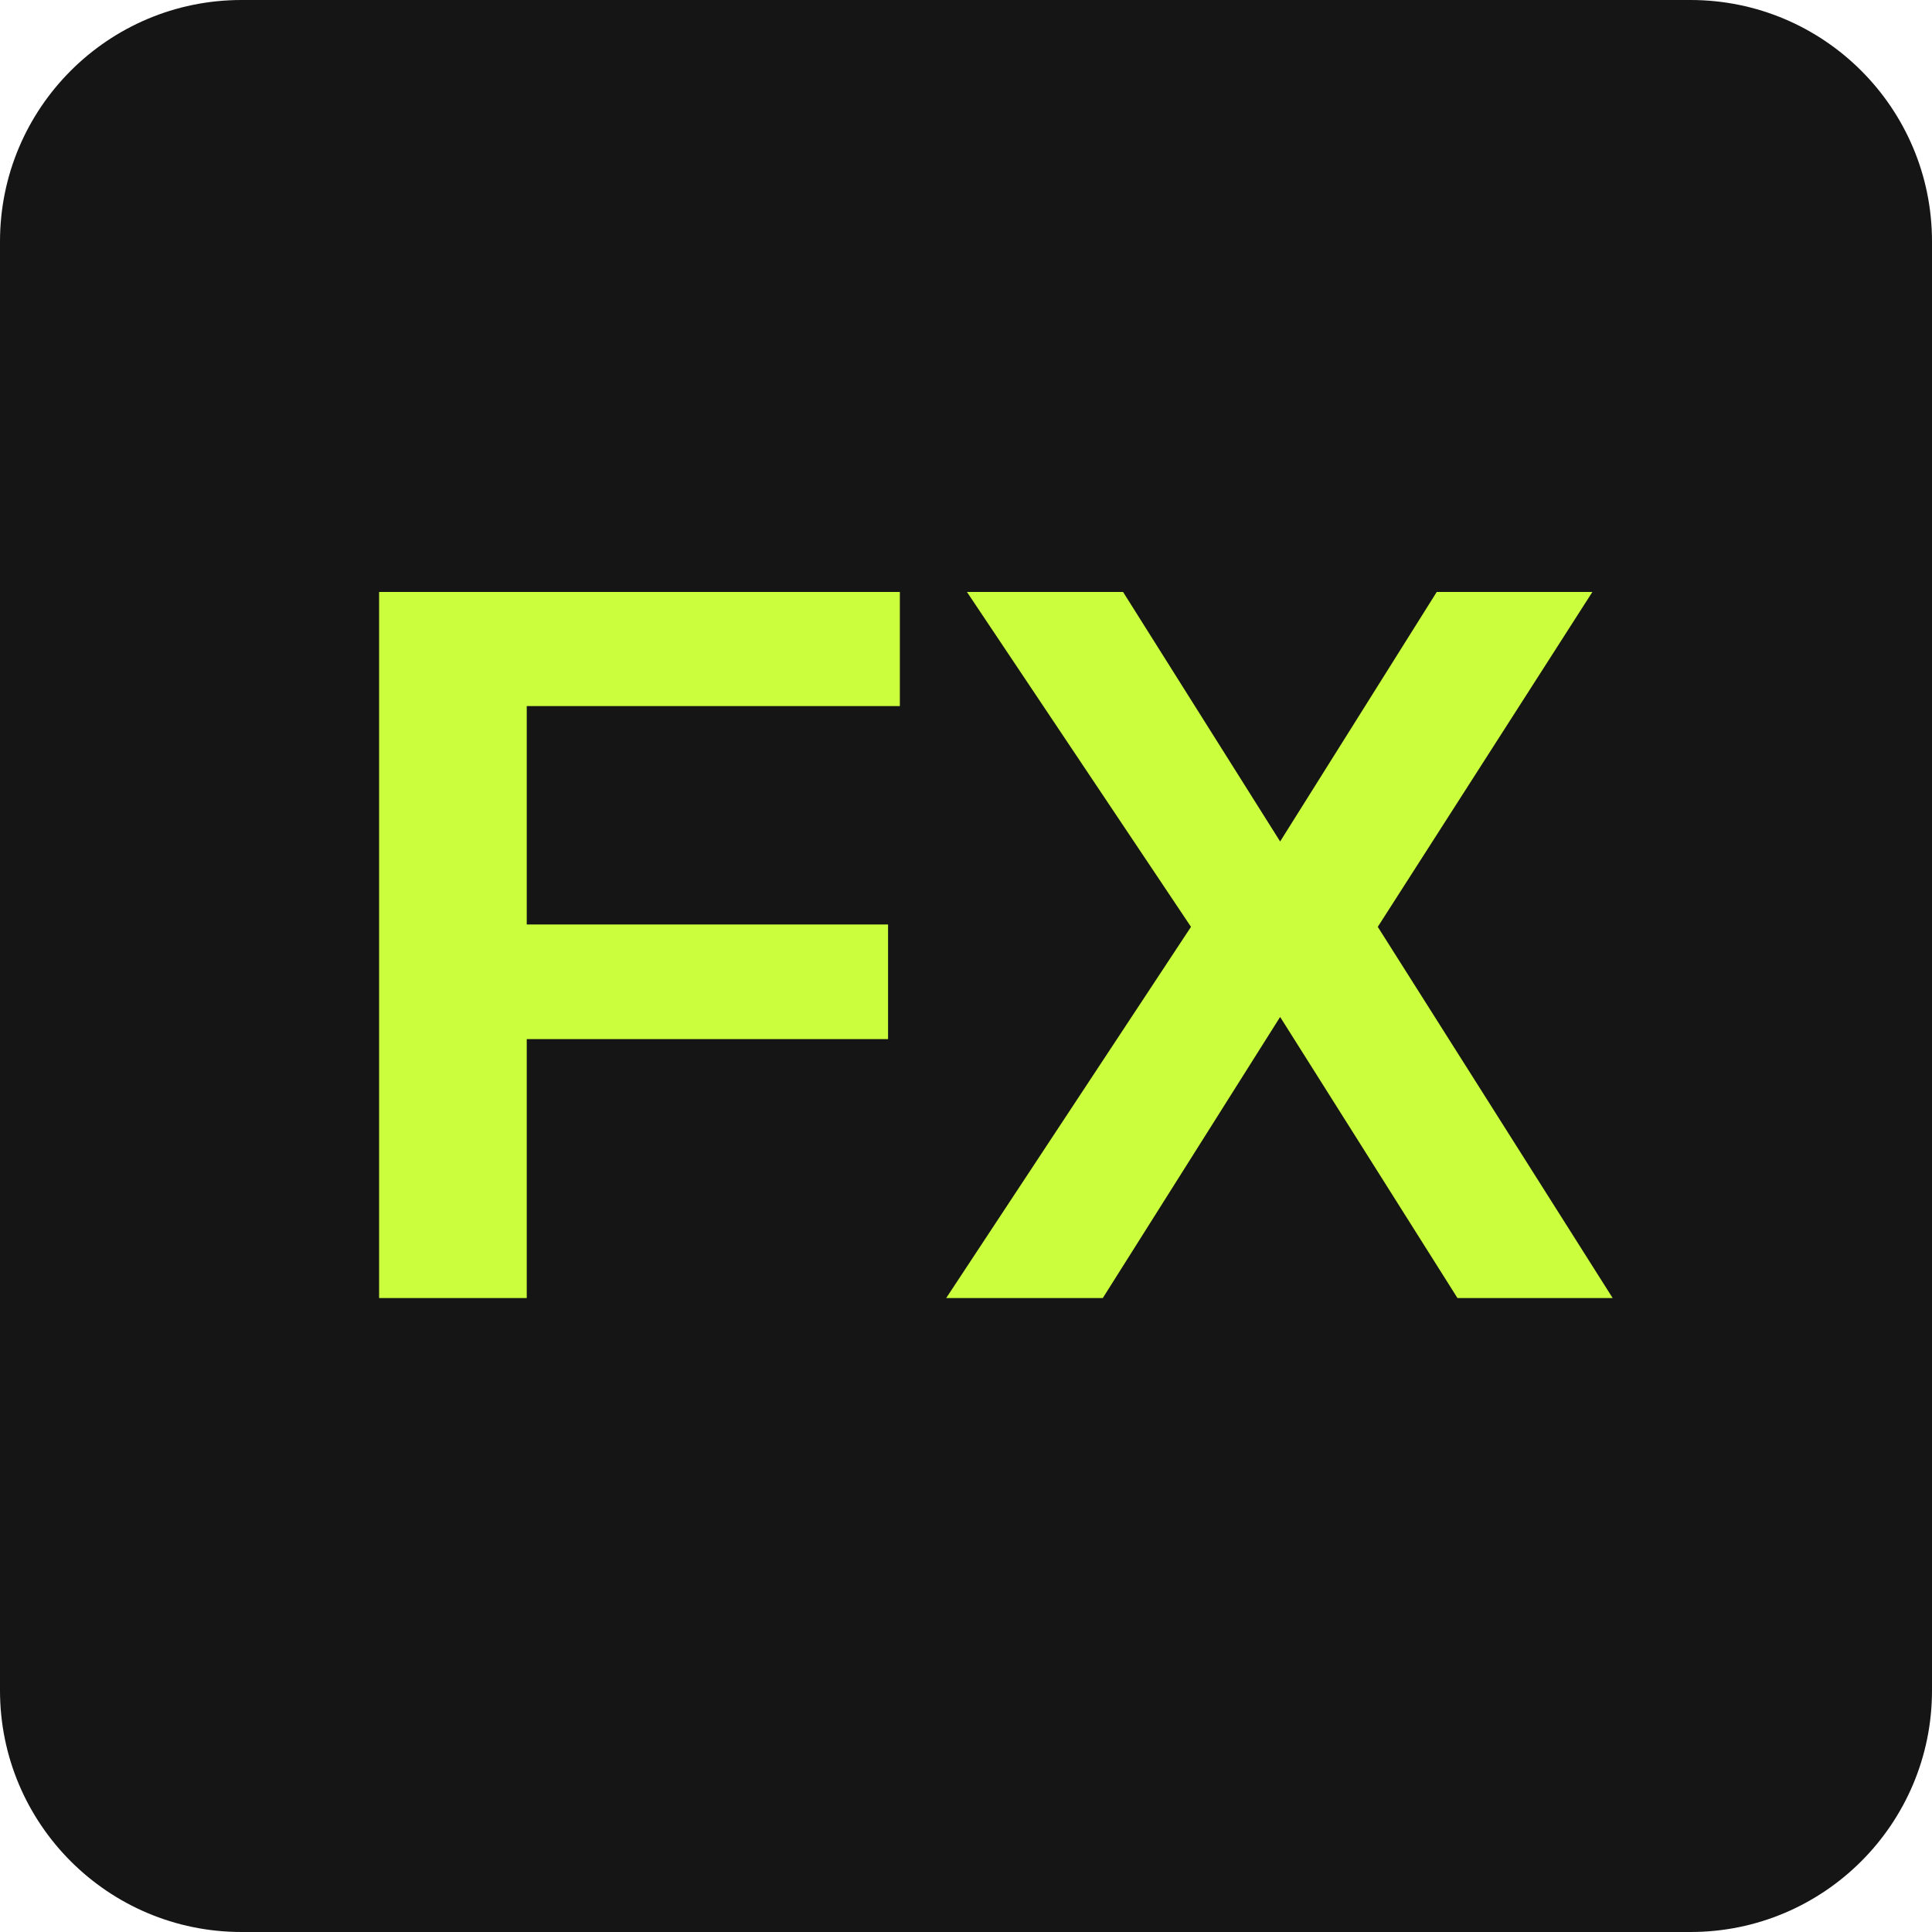
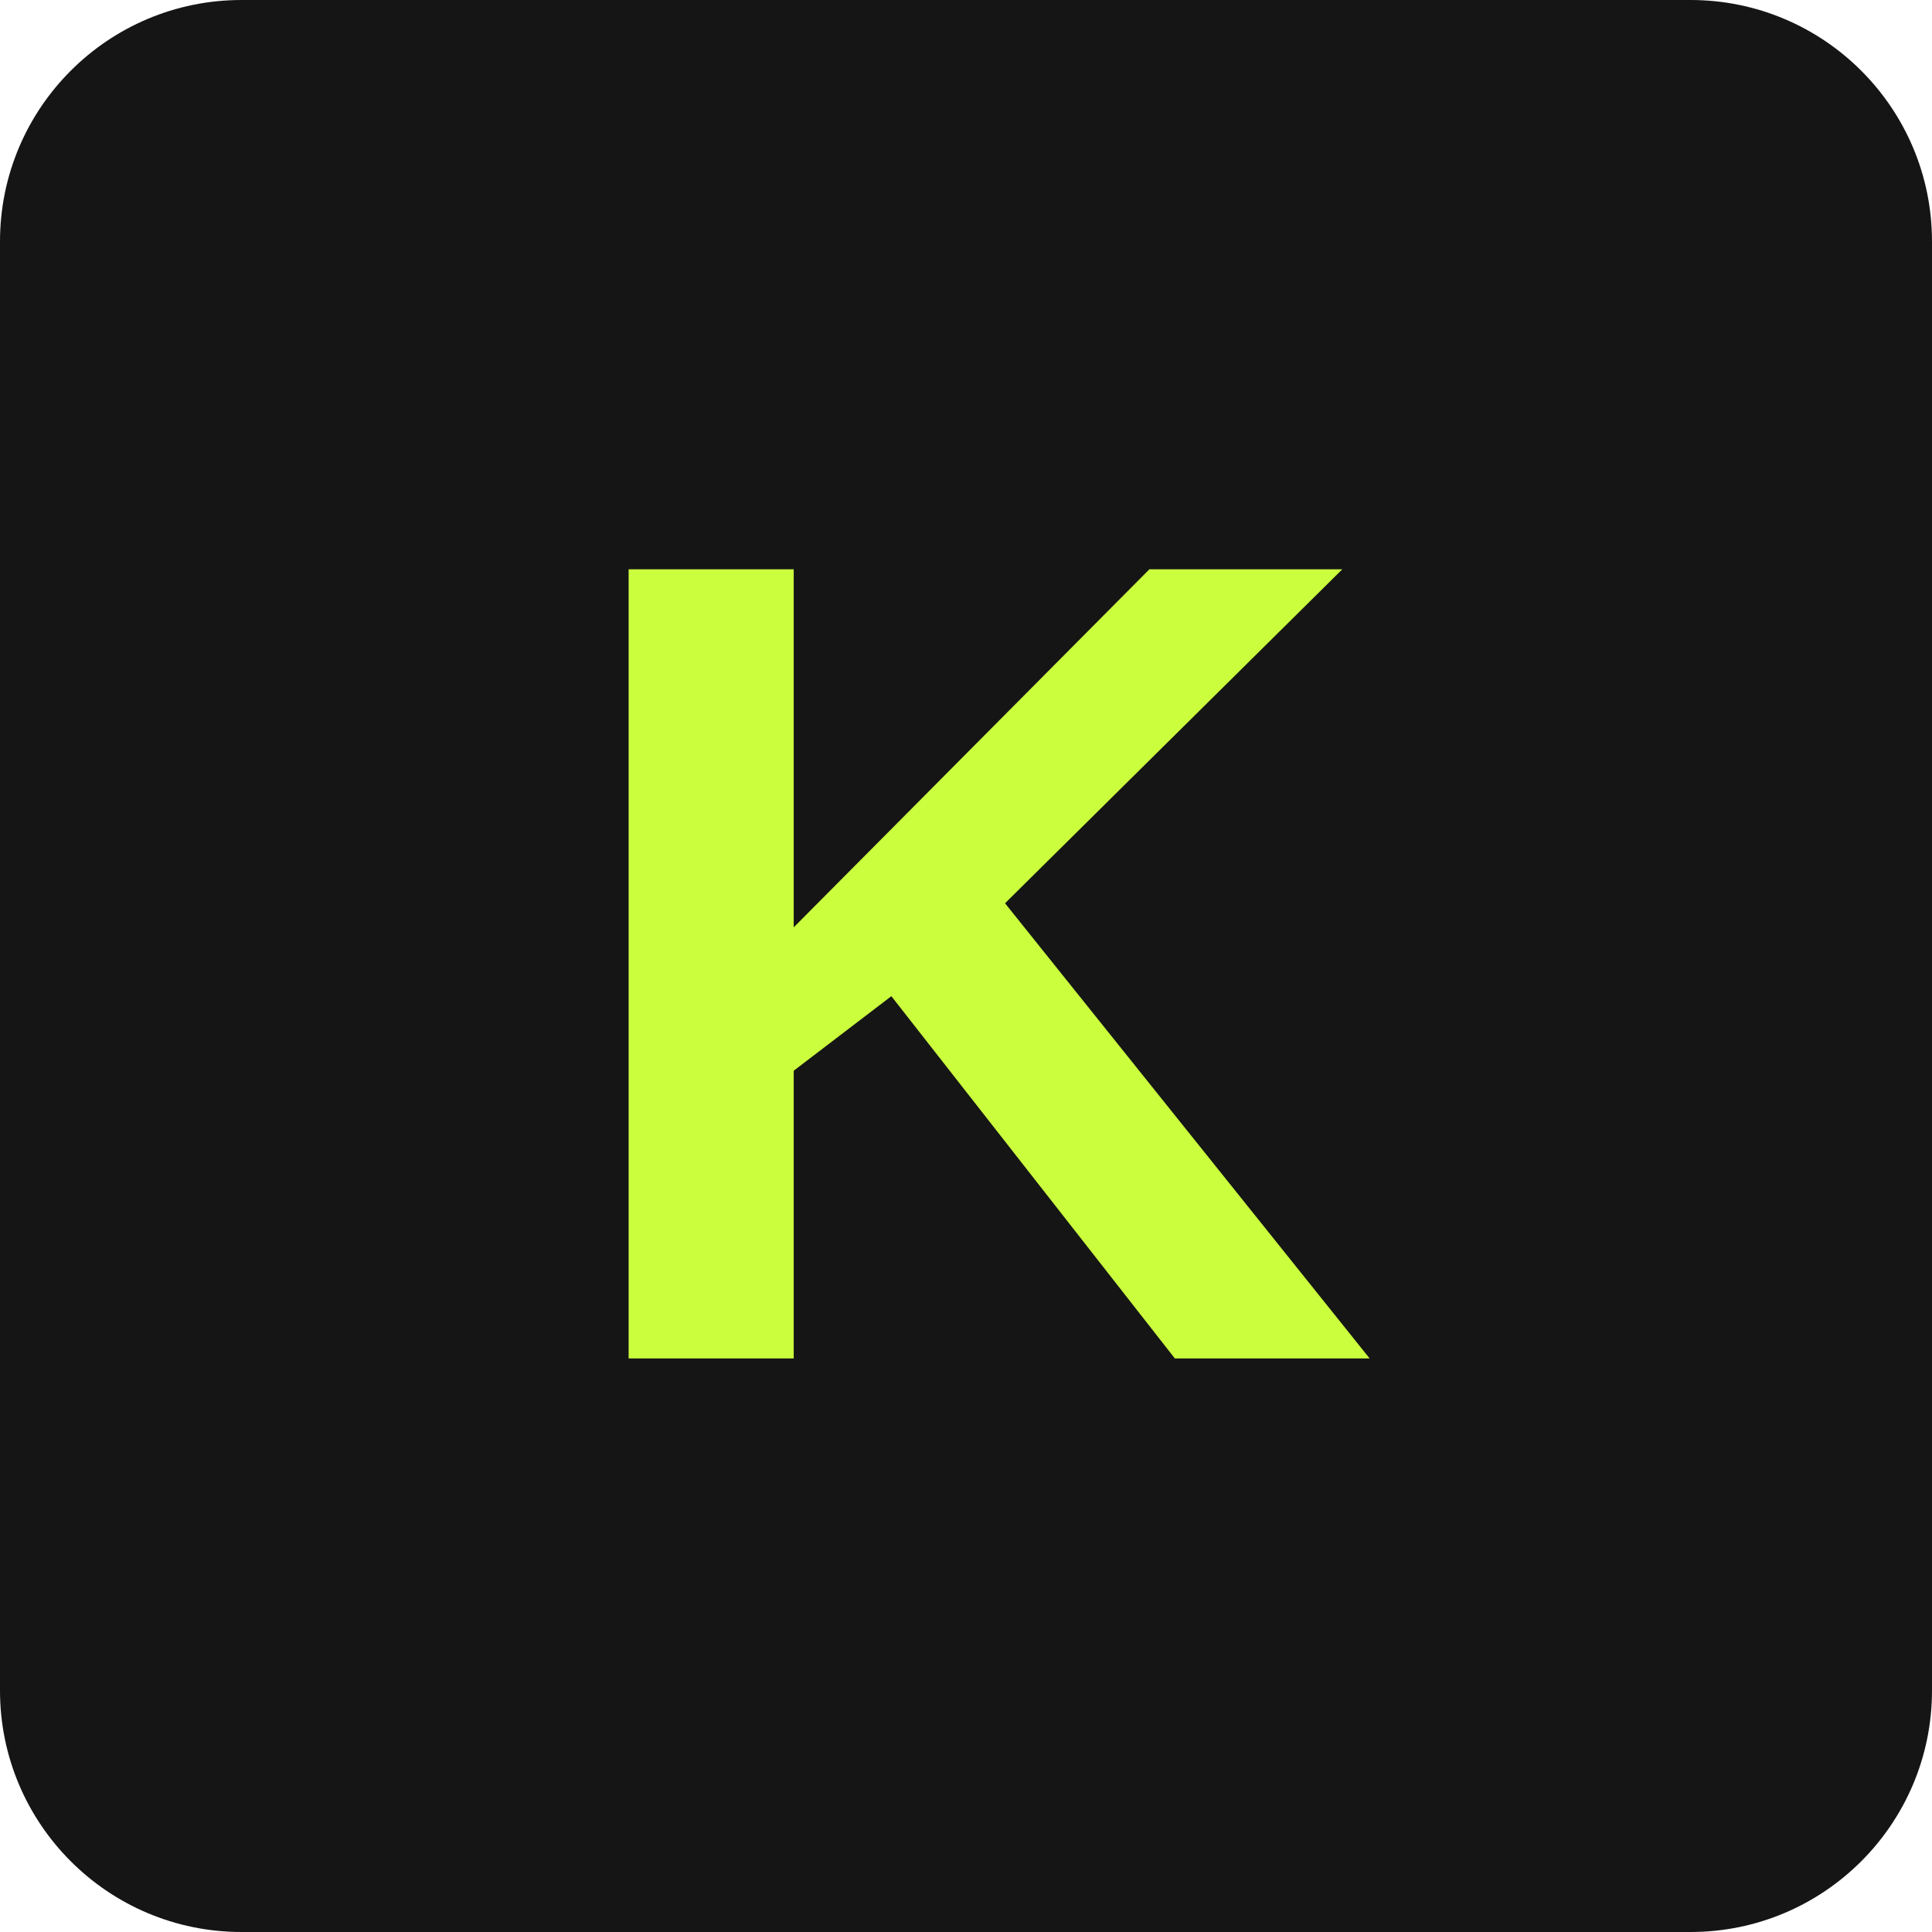
<svg xmlns="http://www.w3.org/2000/svg" viewBox="0 0 64 64">
  <rect width="64" height="64" rx="8" fill="#151515" />
-   <text x="32" y="43" fill="#cbff3d" font-family="Arial, Helvetica, sans-serif" font-size="34" font-weight="800" text-anchor="middle">FX</text>
+   <text x="32" y="45" fill="#cbff3d" font-family="Arial, Helvetica, sans-serif" font-size="38" font-weight="800" text-anchor="middle">K</text>
</svg>
